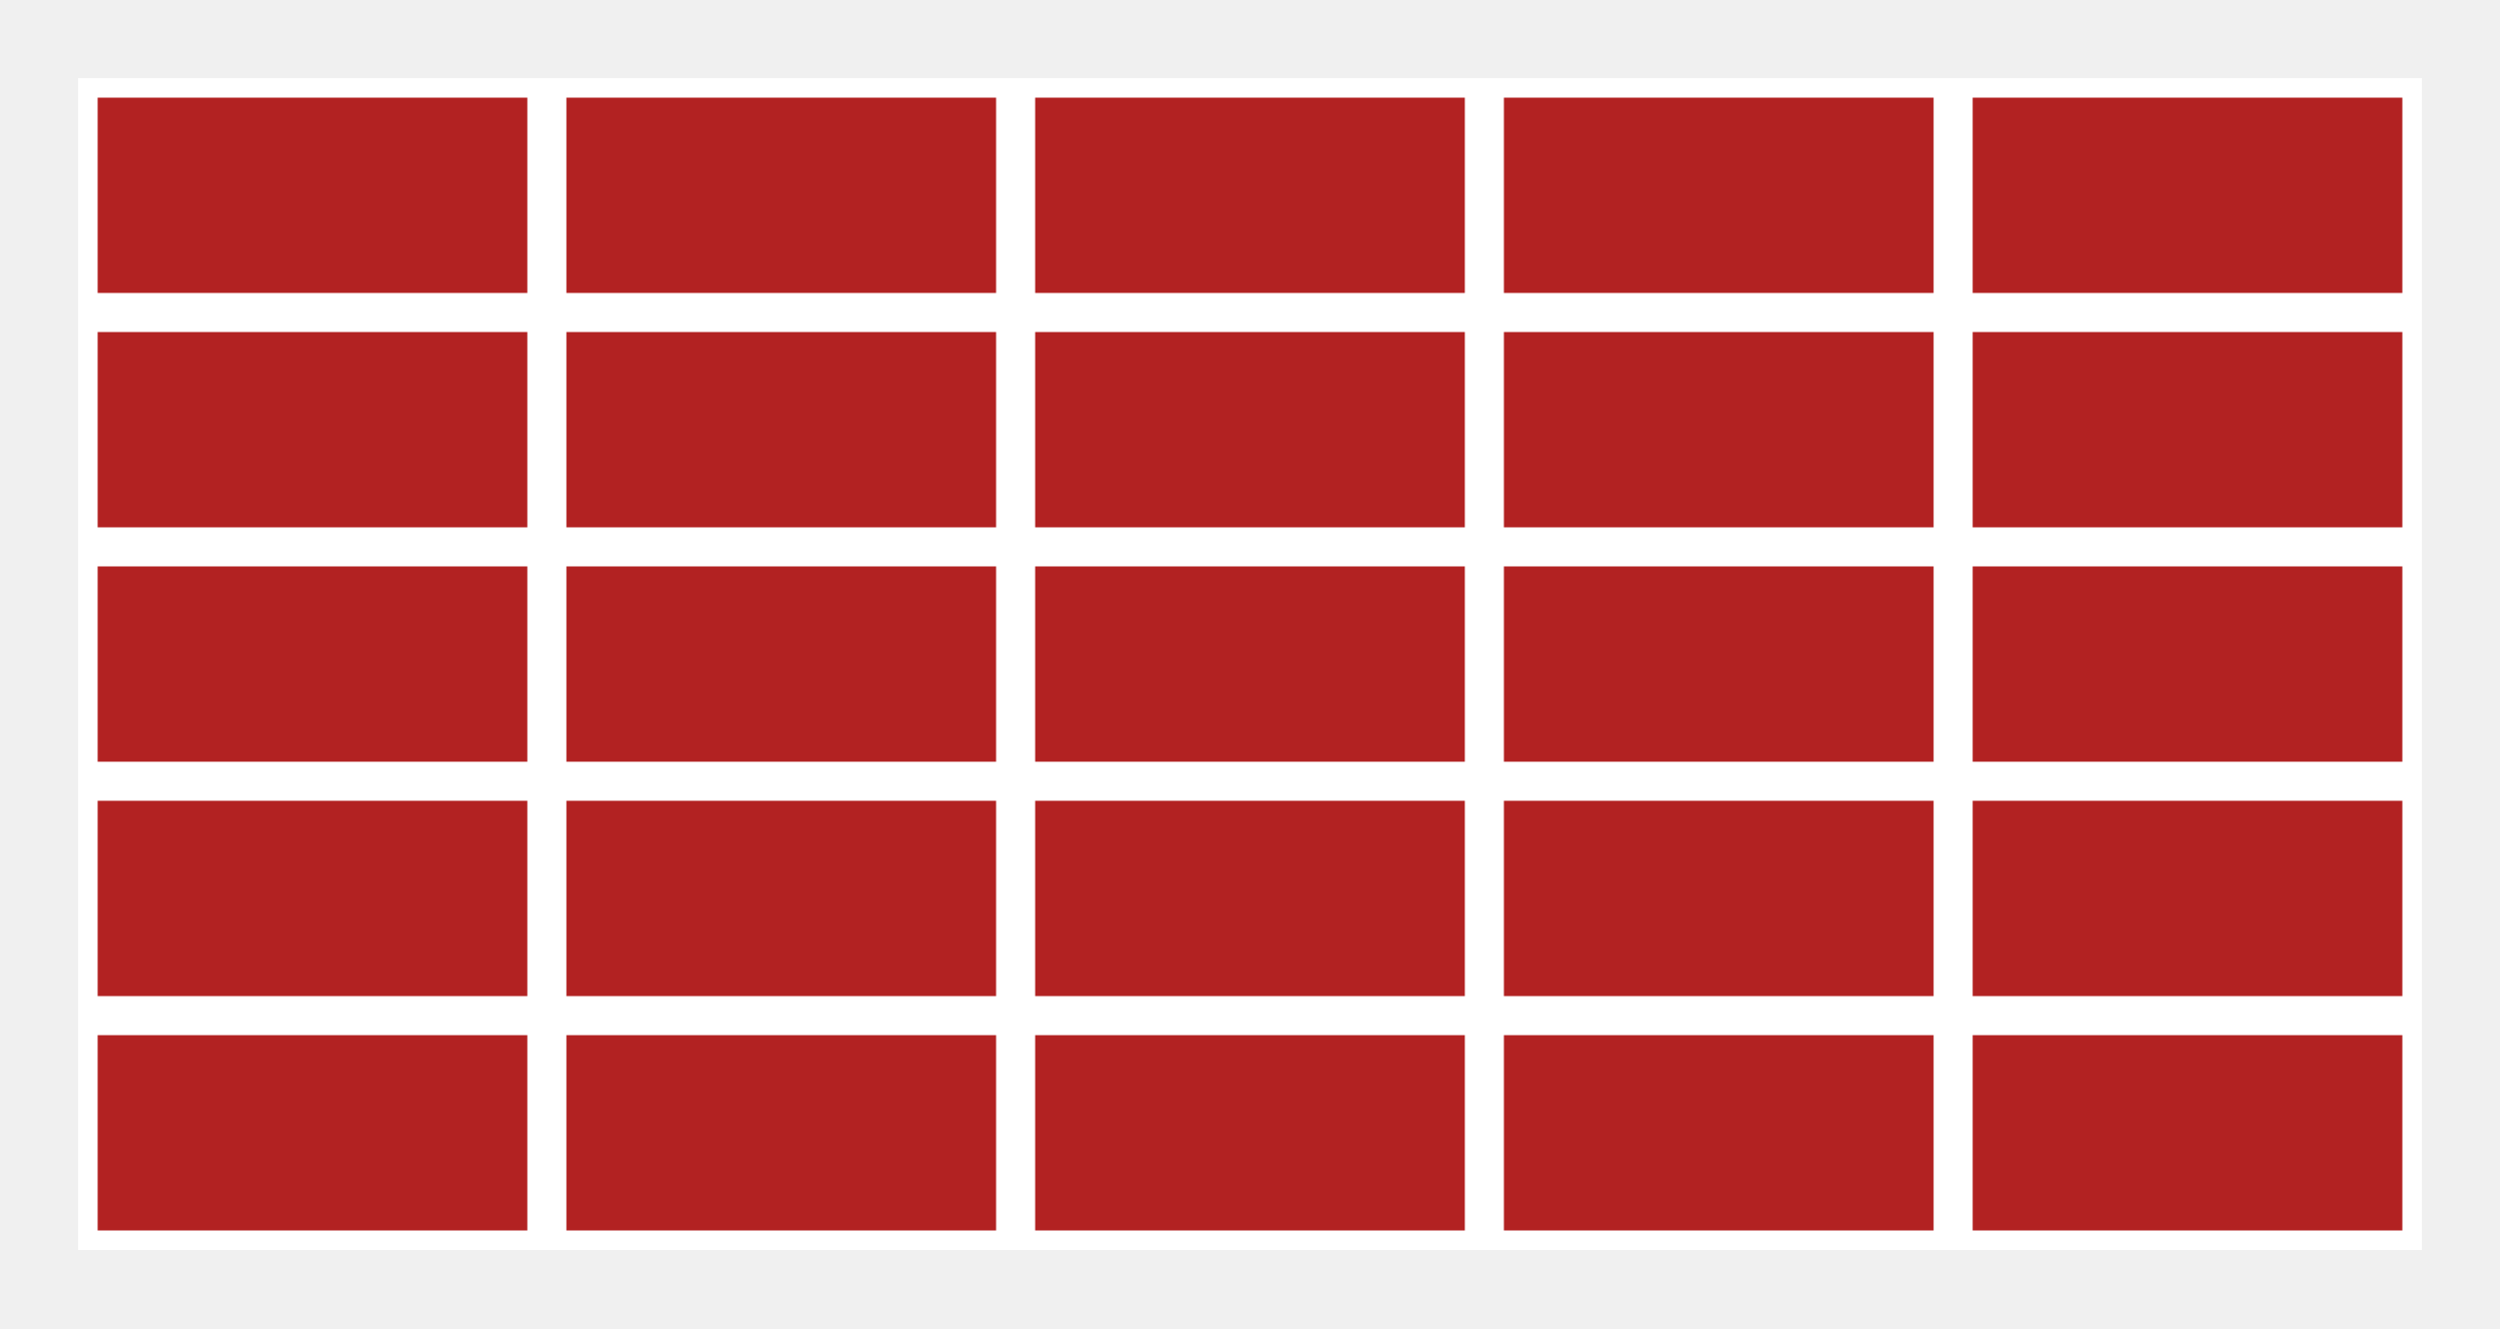
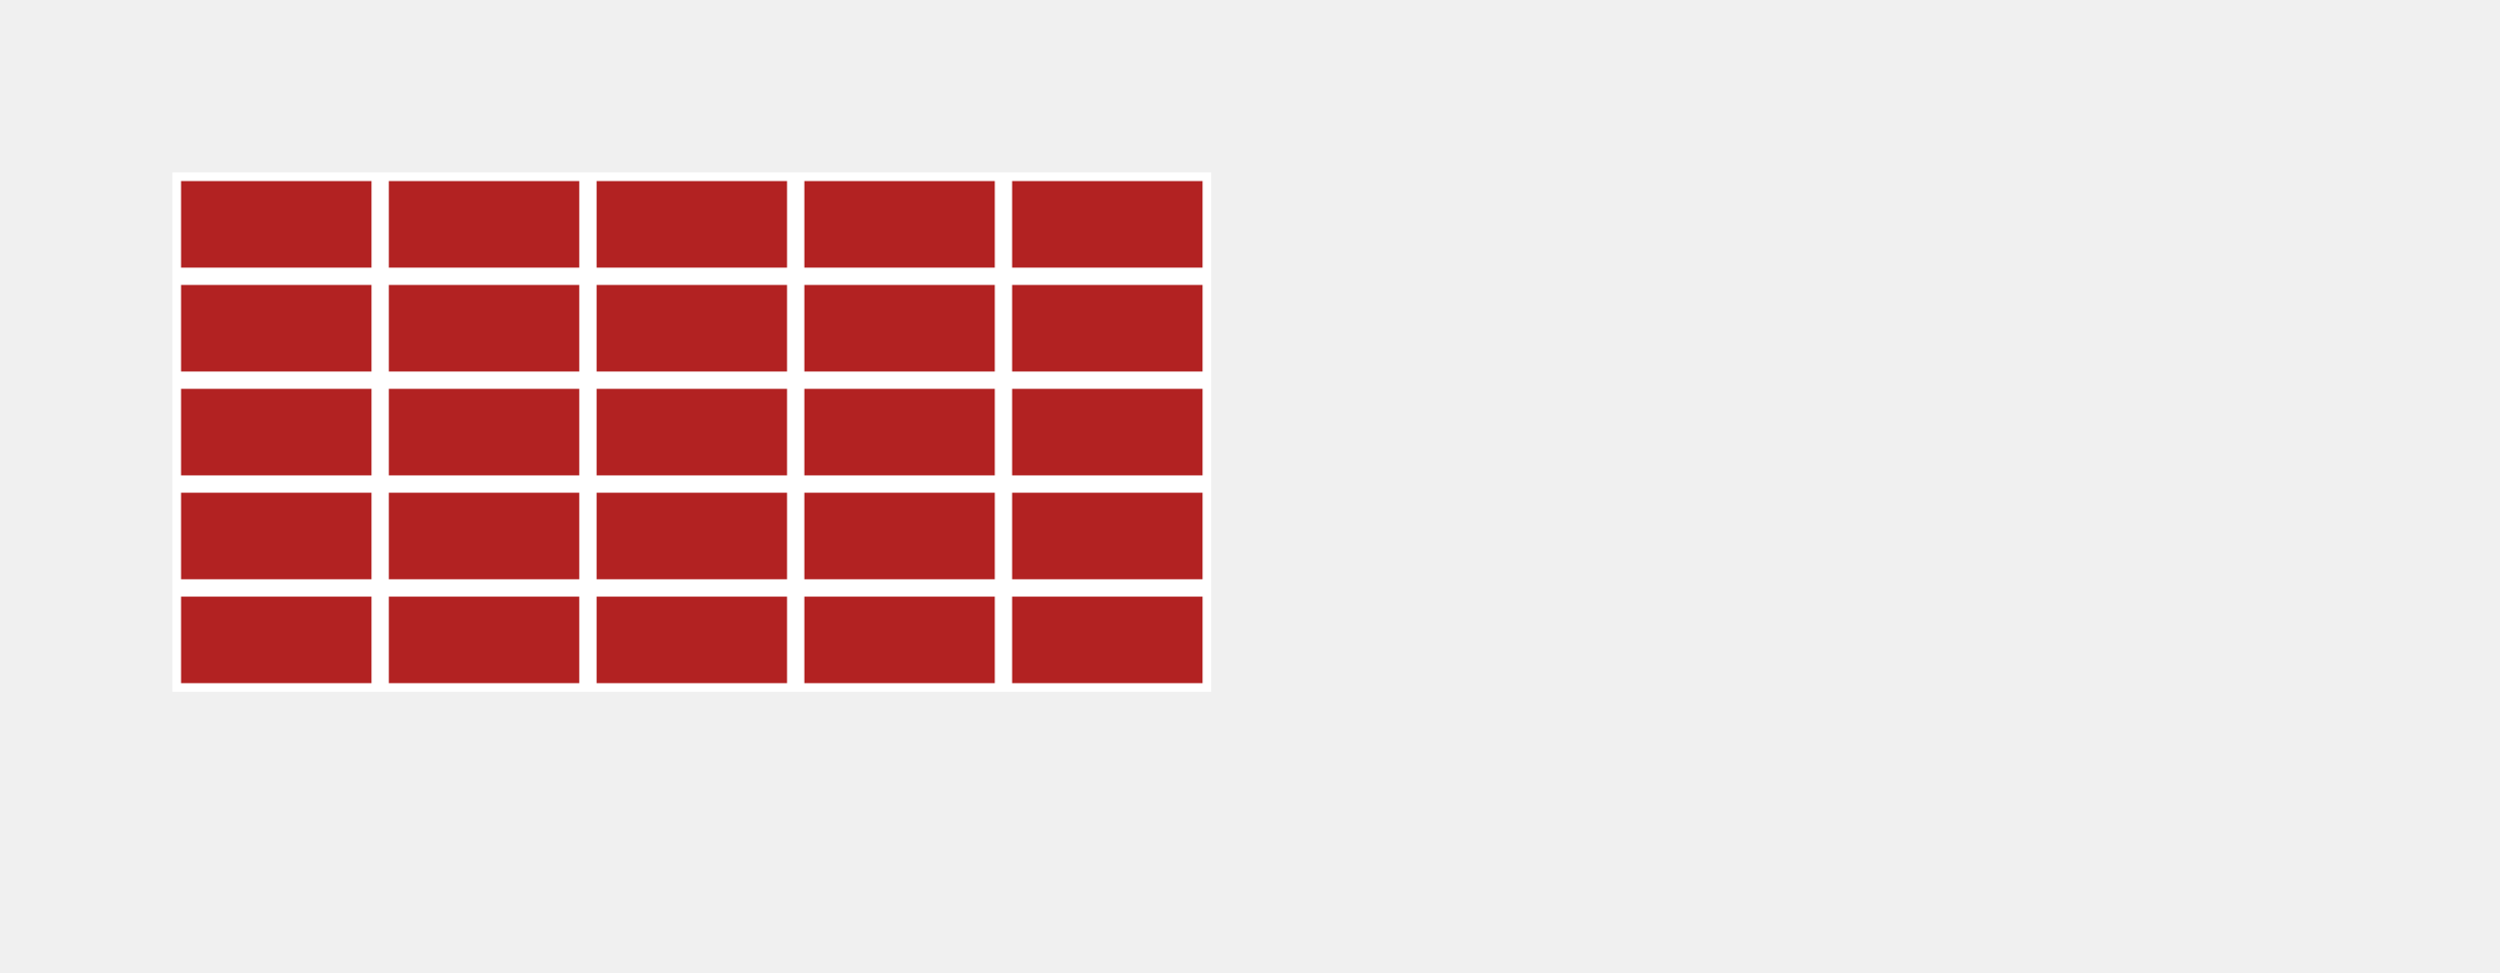
- <svg xmlns="http://www.w3.org/2000/svg" width="200" height="106.25" viewBox="-2 -2 64 34" version="1.1">
+ <svg xmlns="http://www.w3.org/2000/svg" width="144.395" height="56.19" viewBox="-9.958 -9.958 144.395 56.19" version="1.1">
  <defs>
-     <pattern id="saae7fe-pattern1" width="12" height="6" patternUnits="userSpaceOnUse">
+     <pattern id="sa9a129-pattern1" width="12" height="6" patternUnits="userSpaceOnUse">
      <rect x="0" y="0" width="12" height="6" fill="firebrick" stroke="white" />
    </pattern>
  </defs>
-   <rect x="0" y="0" width="60" height="30" fill="url(#saae7fe-pattern1)" />
+   <rect x="0" y="0" width="60" height="30" fill="url(#sa9a129-pattern1)" />
</svg>
